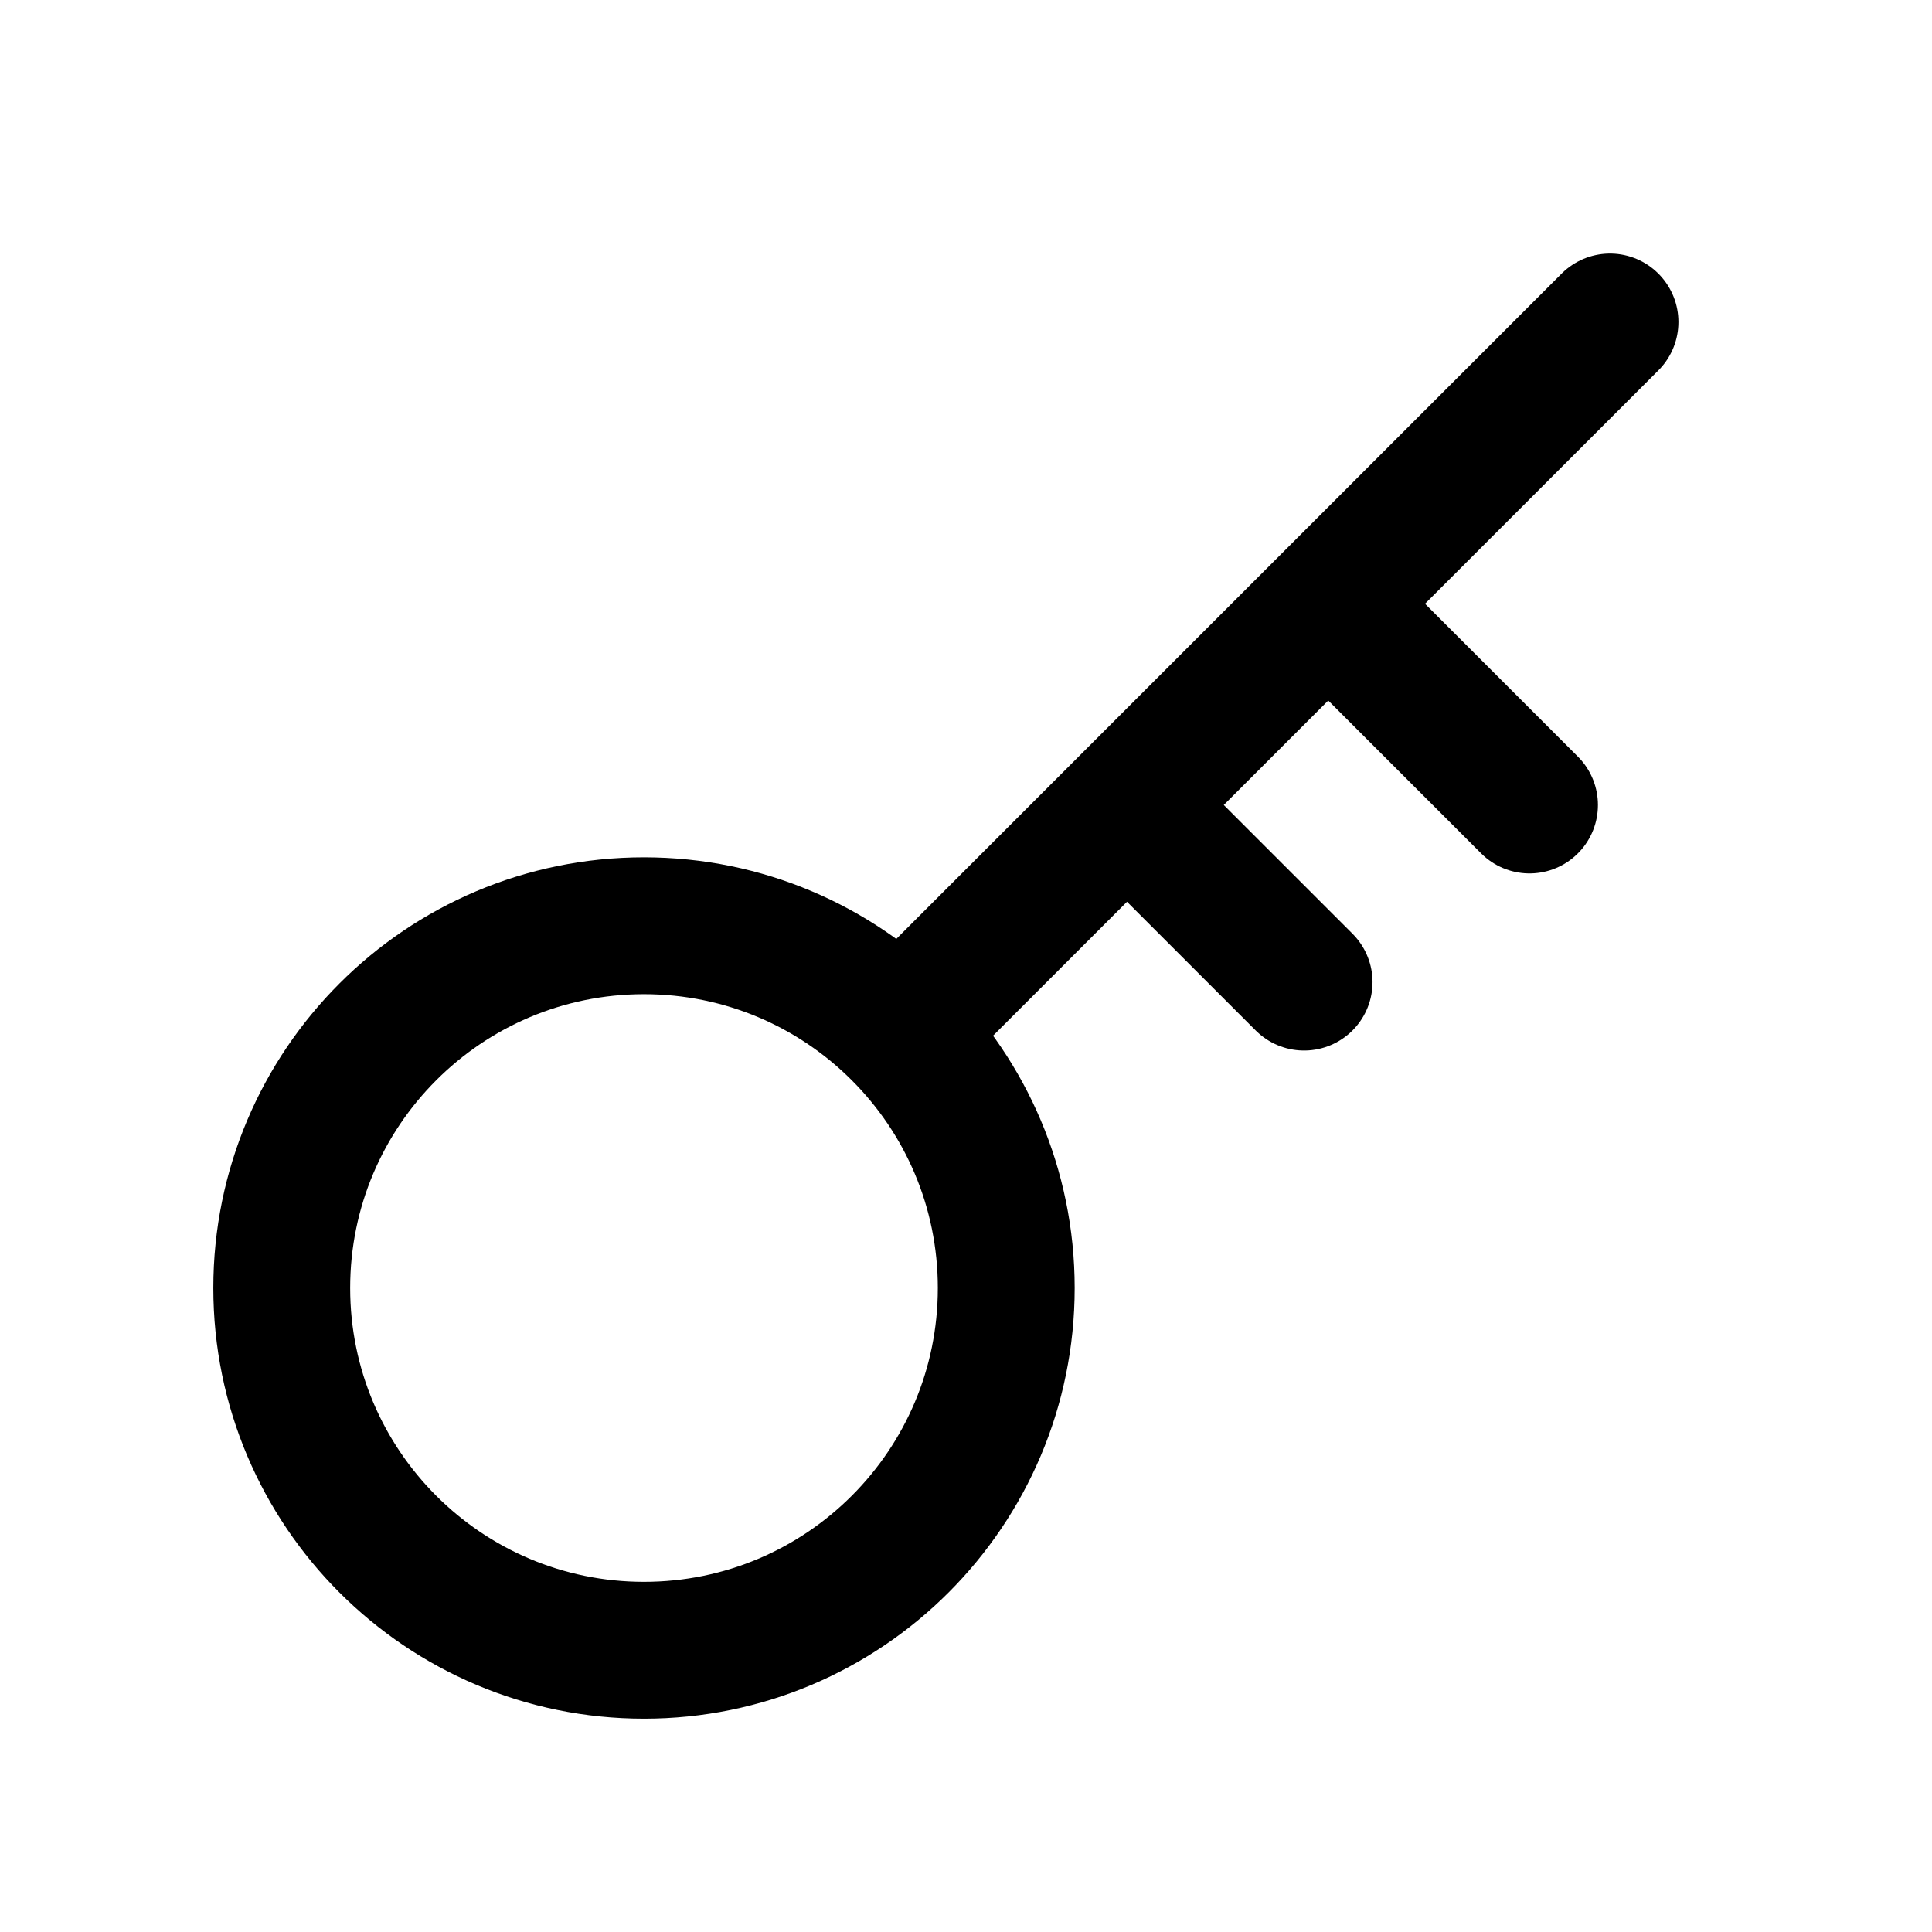
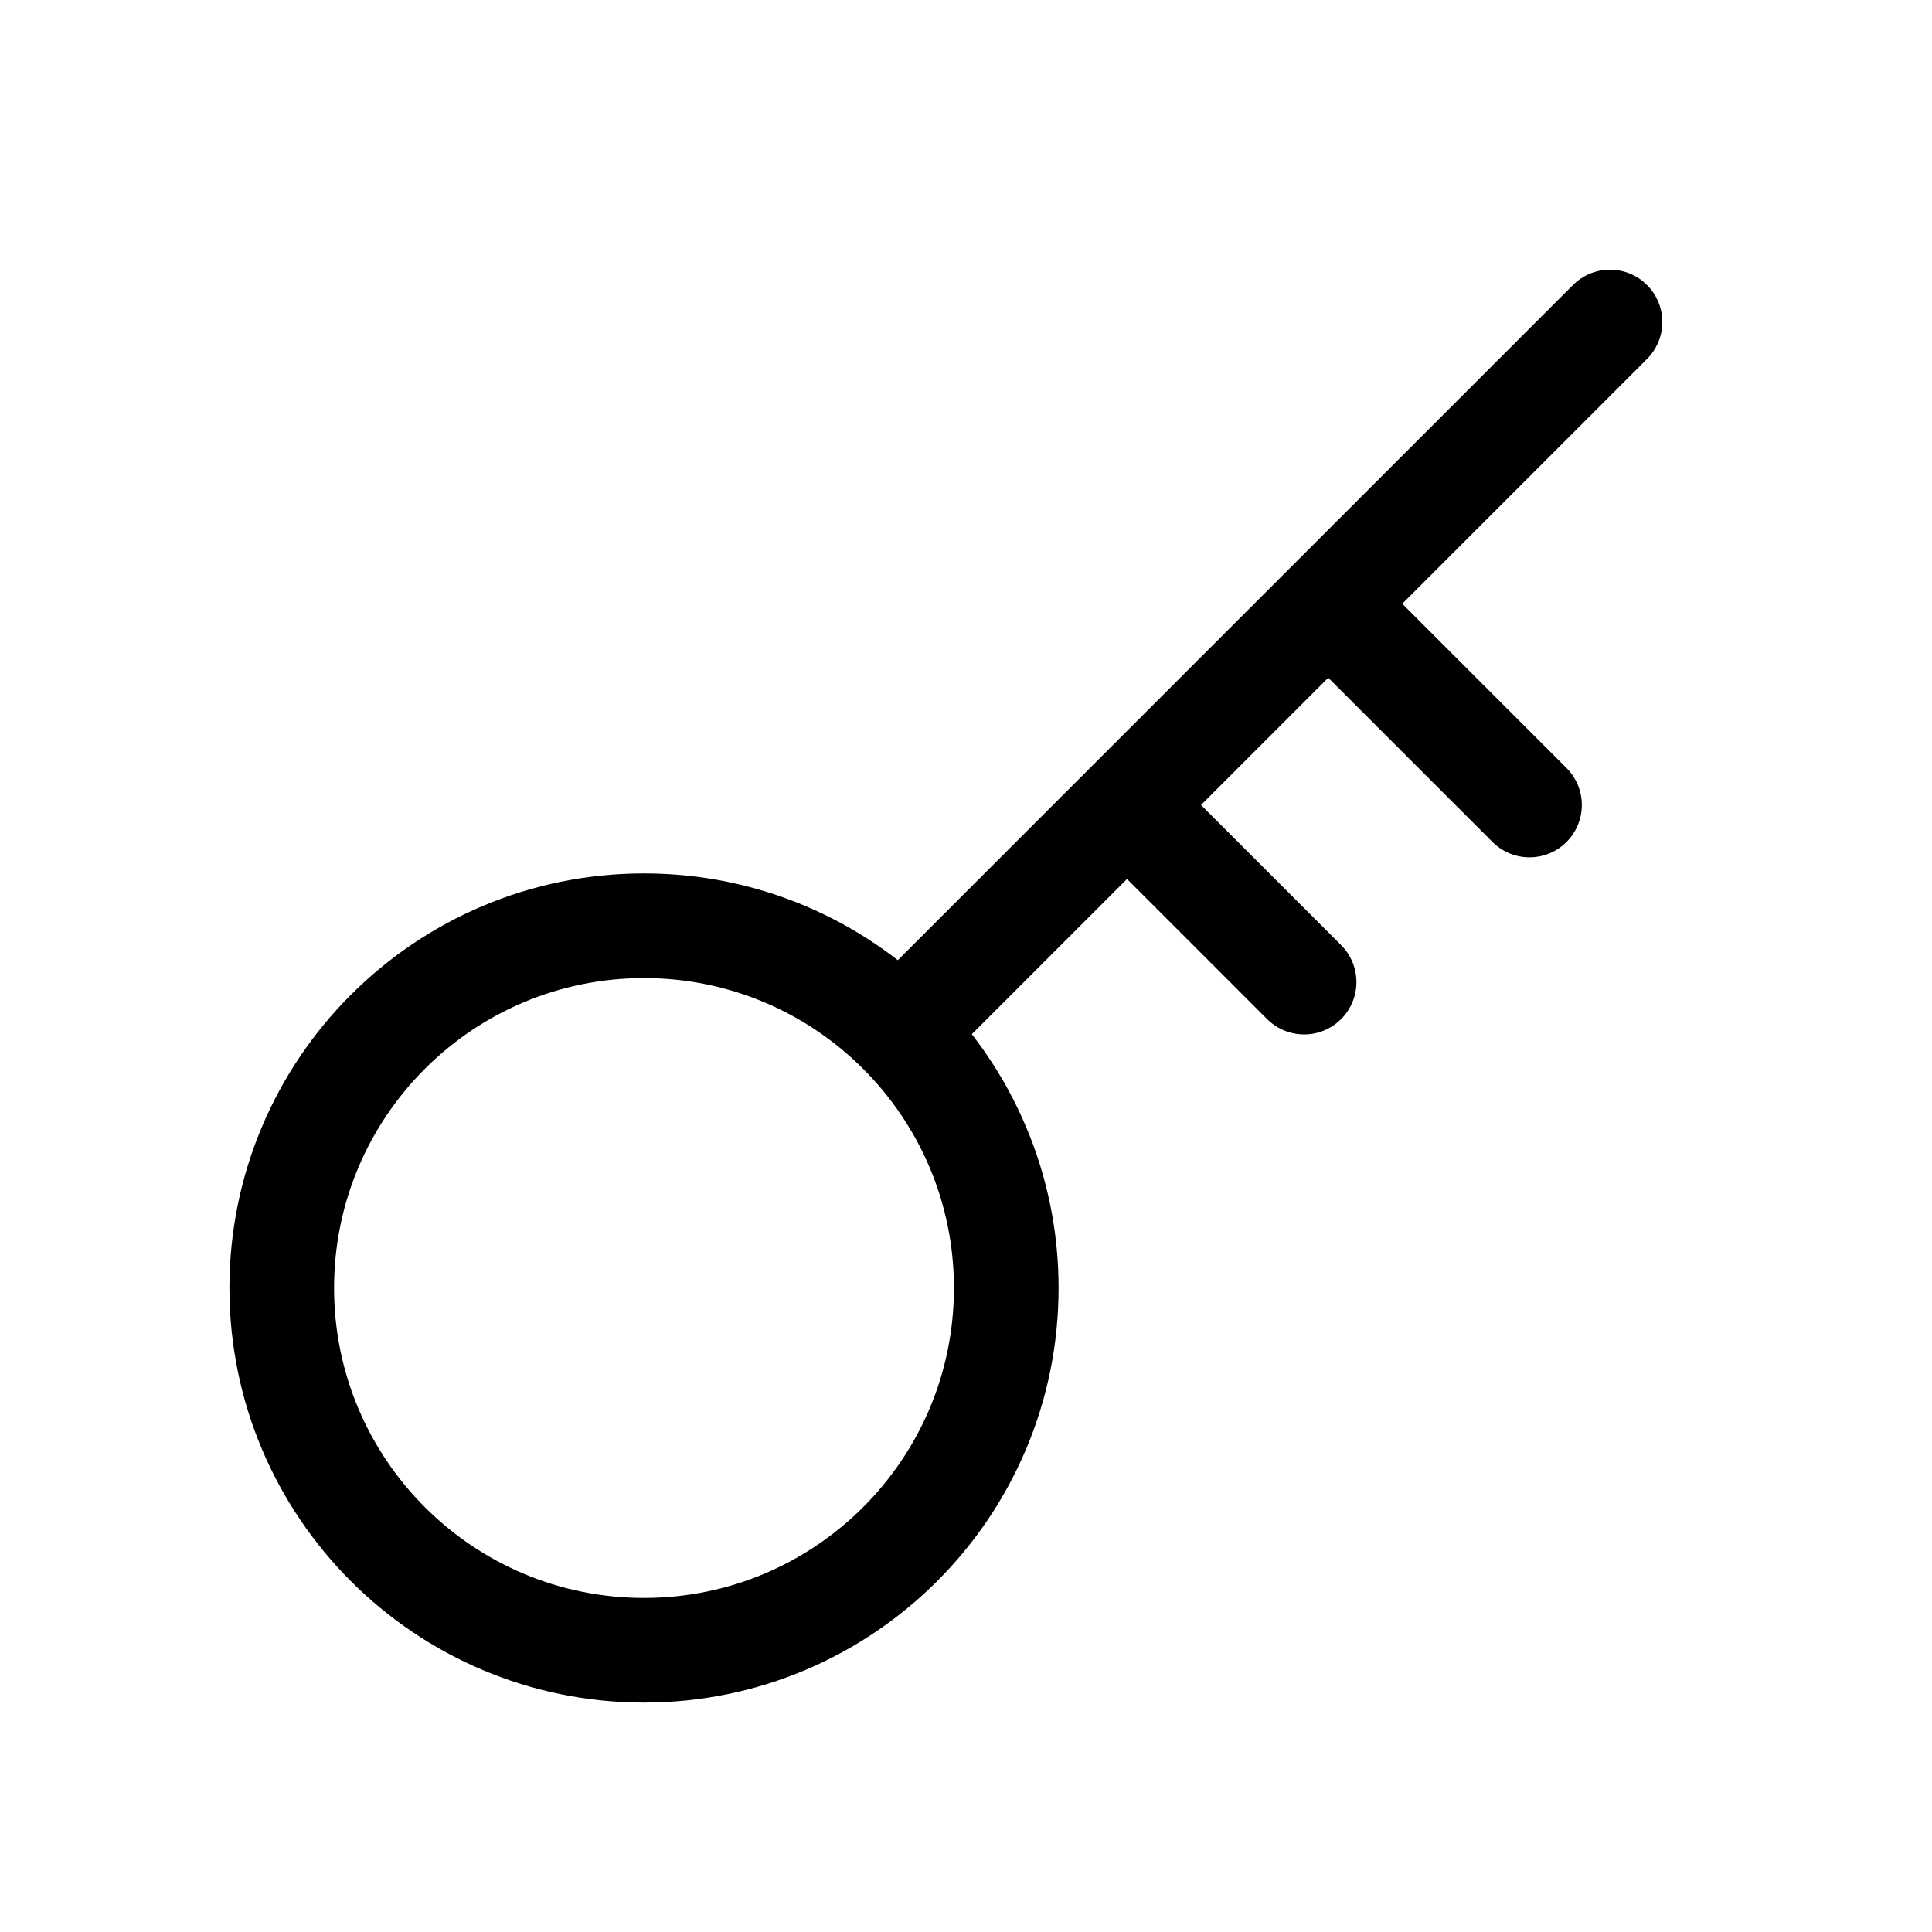
- <svg xmlns="http://www.w3.org/2000/svg" width="24" height="24" viewBox="0 0 24 24" fill="none" stroke="currentColor" stroke-width="1.7" stroke-linecap="round" stroke-linejoin="round">
+ <svg xmlns="http://www.w3.org/2000/svg" width="24" height="24" viewBox="0 0 24 24" fill="none" stroke="currentColor" stroke-width="1.3" stroke-linecap="round" stroke-linejoin="round">
  <circle cx="8" cy="16" r="4.5" />
  <path d="M11.2 12.8 20 4M16.5 7.5 19 10M14 10l2.2 2.2" />
</svg>
